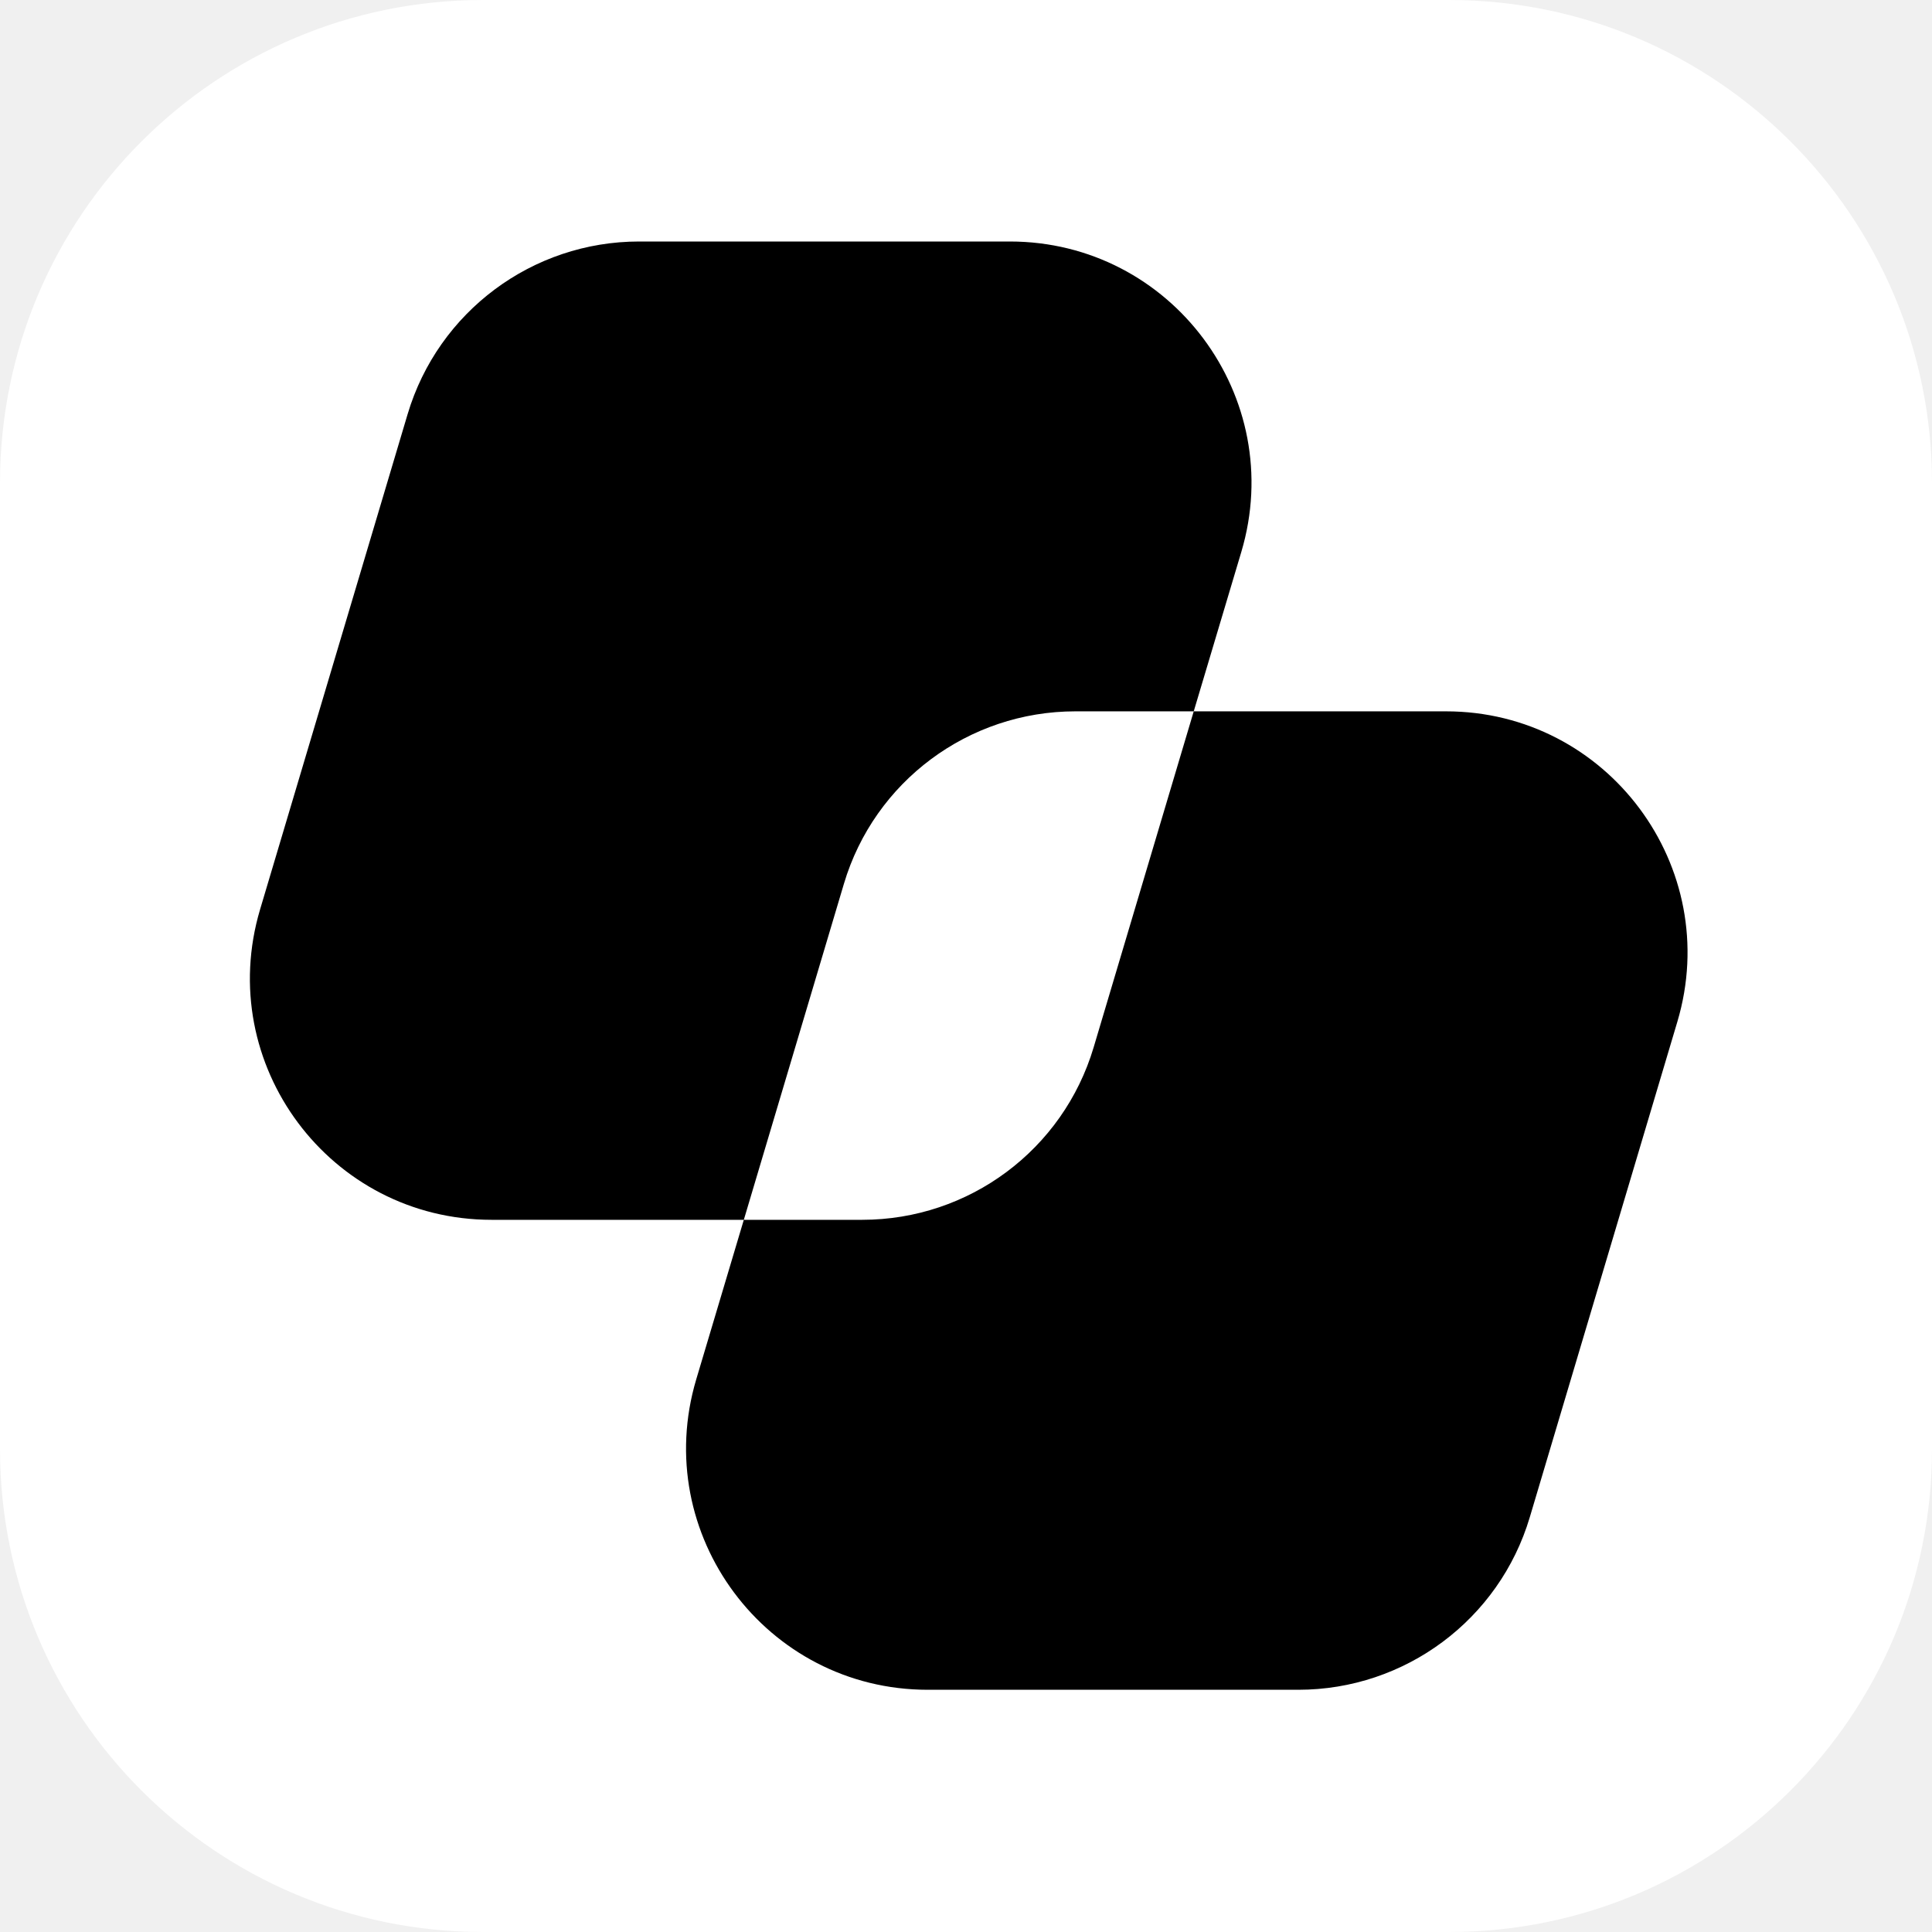
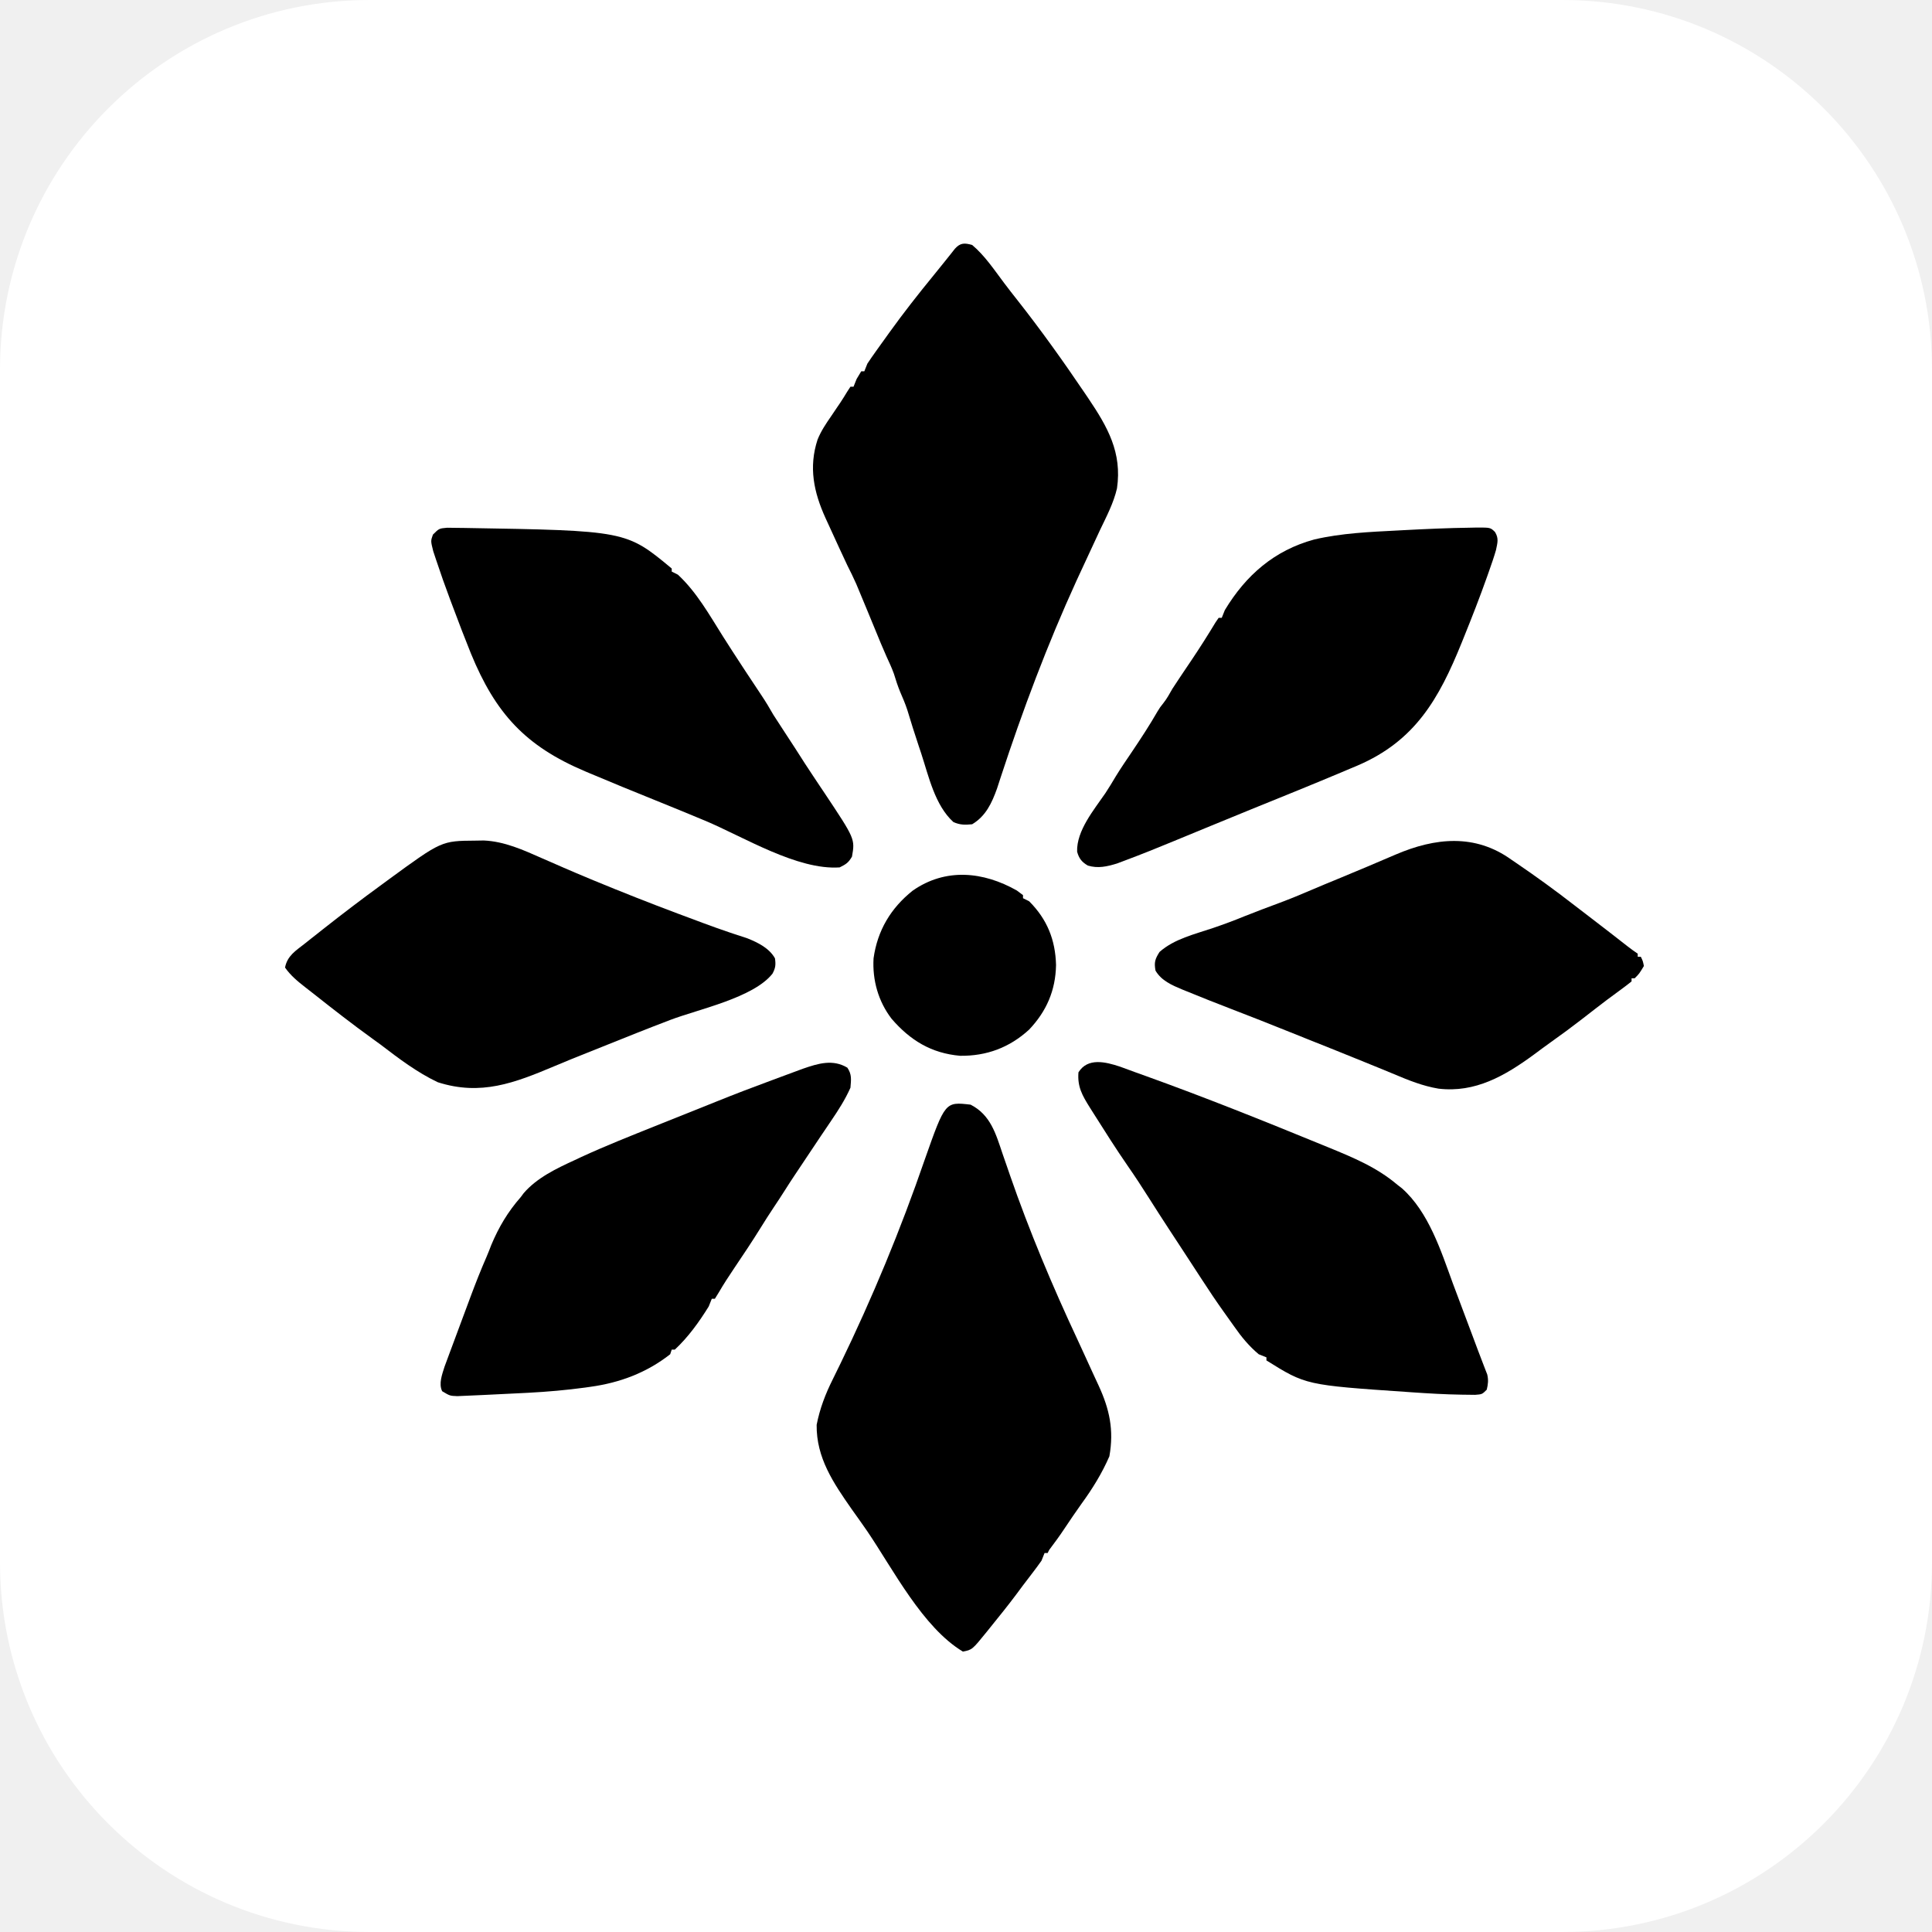
- <svg xmlns="http://www.w3.org/2000/svg" viewBox="0 0 16 16">
-   <rect width="16" height="16" rx="4" fill="#fff" />
-   <path d="M11.975 5.891C13.313 5.891 14.273 7.18 13.891 8.462L12.669 12.565C12.417 13.412 11.637 13.994 10.752 13.994H7.683C6.345 13.994 5.384 12.705 5.766 11.423L6.16 10.102H7.14C8.025 10.102 8.804 9.522 9.057 8.674L9.886 5.891H11.975ZM8.363 2C9.701 2 10.662 3.289 10.28 4.571L9.886 5.891H8.906C8.021 5.891 7.241 6.472 6.989 7.319L6.16 10.102H4.071C2.733 10.102 1.772 8.814 2.154 7.531L3.376 3.429C3.629 2.581 4.409 2 5.293 2H8.363Z" />
+ <svg xmlns="http://www.w3.org/2000/svg" viewBox="0 0 1254 1254">
+   <rect width="1254" height="1254" rx="240" fill="#fff" />
+   <g fill="#000">
+     <path id="petal-north" d="M0 0 C8.17 6.85 14.43 16.3 20.81 24.77 C23.68 28.57 26.6 32.33 29.56 36.06 C44.84 55.46 59.17 75.55 73 96 C73.76 97.12 74.53 98.25 75.31 99.41 C87.93 118.14 97.39 134.69 94 158 C91.79 167.53 87.2 176.22 83 185 C78.63 194.32 74.32 203.66 70 213 C69.25 214.62 68.5 216.25 67.72 217.92 C48.76 259.45 32.79 301.95 18.58 345.33 C18.15 346.64 17.72 347.96 17.28 349.31 C16.91 350.45 16.54 351.59 16.16 352.76 C12.74 362.3 8.86 370.68 0 376 C-4.67 376.46 -7.88 376.5 -12.19 374.56 C-24.23 363.59 -28.2 344.84 -33.12 329.88 C-33.64 328.33 -34.15 326.79 -34.68 325.21 C-37.25 317.44 -39.76 309.66 -42.09 301.81 C-43.41 297.75 -45.09 293.88 -46.78 289.97 C-48.35 286.14 -49.6 282.24 -50.81 278.28 C-52.2 274.45 -53.89 270.8 -55.6 267.11 C-58.14 261.47 -60.46 255.73 -62.81 250 C-63.87 247.43 -64.93 244.87 -65.99 242.3 C-66.5 241.06 -67.01 239.81 -67.54 238.53 C-69.52 233.75 -71.5 228.97 -73.5 224.19 C-74.09 222.78 -74.68 221.37 -75.28 219.92 C-77.06 215.87 -79.02 211.95 -81 208 C-84.59 200.41 -88.08 192.77 -91.57 185.13 C-92.78 182.47 -94.01 179.82 -95.23 177.16 C-102.81 160.44 -106.22 144.3 -100.34 126.32 C-98.11 120.8 -94.94 116.06 -91.56 111.19 C-90.25 109.24 -88.94 107.3 -87.63 105.36 C-87.01 104.45 -86.39 103.54 -85.75 102.61 C-84.15 100.22 -82.64 97.76 -81.15 95.3 C-80.44 94.21 -79.73 93.12 -79 92 C-78.34 92 -77.68 92 -77 92 C-76.34 90.35 -75.68 88.7 -75 87 C-74.01 85.35 -73.02 83.7 -72 82 C-71.34 82 -70.68 82 -70 82 C-69.34 80.35 -68.68 78.7 -68 77 C-66.18 74.26 -64.29 71.55 -62.38 68.88 C-61.29 67.36 -60.2 65.84 -59.08 64.27 C-58.06 62.86 -57.05 61.45 -56 60 C-55.3 59.02 -54.61 58.05 -53.89 57.04 C-44.68 44.22 -34.94 31.82 -24.95 19.61 C-22.45 16.54 -19.96 13.47 -17.5 10.38 C-16.92 9.65 -16.92 9.65 -14 6 C-13.07 4.82 -12.14 3.65 -11.19 2.44 C-7.65 -1.5 -4.89 -1.37 0 0 Z" transform="translate(631,159)" />
+     <path id="petal-northwest" d="M0 0 C2.29 0 4.58 0.04 6.87 0.09 C8.12 0.1 9.38 0.12 10.68 0.13 C116.13 1.88 116.13 1.88 145.74 26.46 C145.74 27.12 145.74 27.78 145.74 28.46 C146.4 28.79 146.4 28.79 149.74 30.46 C161.89 41.71 170.18 56.57 178.95 70.48 C183.11 77.06 187.35 83.58 191.62 90.09 C192.31 91.14 193 92.19 193.71 93.28 C197.11 98.47 200.54 103.65 204 108.8 C206.76 112.93 209.29 117.13 211.74 121.46 C214.14 125.24 216.6 128.97 219.05 132.71 C223.49 139.47 227.9 146.26 232.23 153.09 C233.91 155.72 235.62 158.31 237.37 160.9 C238.83 163.09 240.28 165.27 241.74 167.46 C242.77 168.99 243.8 170.53 244.86 172.11 C264.74 201.97 264.74 201.97 262.74 213.46 C260.42 217.44 258.93 218.37 254.74 220.46 C227.22 222.36 192.27 200.57 167.39 190.15 C156.46 185.57 145.48 181.09 134.49 176.65 C120.54 171.01 106.6 165.34 92.74 159.46 C91.69 159.02 90.64 158.58 89.56 158.12 C50.73 141.7 31.36 120.53 15.36 81.52 C11.33 71.56 7.5 61.53 3.74 51.46 C3.44 50.68 3.44 50.68 1.94 46.7 C-1.3 38.08 -4.37 29.4 -7.26 20.65 C-7.86 18.85 -8.45 17.05 -9.07 15.19 C-10.73 8.57 -10.73 8.57 -9.26 4.46 C-5.26 0.46 -5.26 0.46 0 0 Z" transform="translate(290.2578,342.5391)" />
+     <path id="petal-northeast" d="M0 0 C0.67 -0.02 0.67 -0.02 4.03 -0.09 C12.76 -0.1 12.76 -0.1 15.73 2.79 C18.29 7.01 17.35 9.71 16.38 14.5 C15.08 19 13.57 23.4 12 27.81 C11.56 29.08 11.11 30.35 10.65 31.65 C5.9 45.07 0.72 58.31 -4.62 71.5 C-5.06 72.59 -5.5 73.68 -5.95 74.8 C-20.66 111.14 -36.12 138.39 -73.56 154.42 C-74.23 154.7 -74.23 154.7 -77.62 156.12 C-79.08 156.74 -80.53 157.36 -82.03 157.99 C-102.15 166.48 -122.41 174.65 -142.65 182.86 C-151.32 186.37 -159.98 189.93 -168.62 193.5 C-174.91 196.1 -181.2 198.69 -187.5 201.28 C-189.37 202.05 -191.23 202.82 -193.1 203.59 C-203.47 207.88 -213.88 212.07 -224.39 216 C-226.12 216.65 -227.84 217.3 -229.62 217.97 C-236.13 219.96 -241.96 221.3 -248.56 219.31 C-252.49 216.99 -254.29 214.72 -255.5 210.31 C-255.95 196.62 -244.49 183.05 -237.12 172.27 C-234.74 168.67 -232.54 165 -230.34 161.29 C-227 155.85 -223.38 150.6 -219.81 145.31 C-214.08 136.78 -208.47 128.24 -203.35 119.32 C-201.62 116.5 -201.62 116.5 -199.65 114.05 C-197.26 111.04 -195.51 107.85 -193.62 104.5 C-192.1 102.15 -190.56 99.82 -189 97.5 C-188.12 96.19 -187.24 94.88 -186.34 93.53 C-184.59 90.94 -182.85 88.34 -181.1 85.75 C-175.75 77.78 -170.62 69.7 -165.66 61.47 C-164.99 60.49 -164.32 59.51 -163.62 58.5 C-162.97 58.5 -162.31 58.5 -161.62 58.5 C-160.97 56.85 -160.31 55.2 -159.62 53.5 C-145.95 30.81 -127.44 14.7 -101.62 7.67 C-83.87 3.51 -65.39 2.75 -47.25 1.81 C-46.67 1.78 -46.67 1.78 -43.71 1.62 C-29.15 0.86 -14.58 0.18 0 0 Z" transform="translate(954.625,342.5)" />
+     <path id="petal-west" d="M0 0 C1.8 -0.03 3.59 -0.06 5.44 -0.09 C18.93 0.5 31.21 6.11 43.38 11.5 C46.47 12.85 49.58 14.2 52.68 15.55 C54.17 16.21 55.67 16.86 57.22 17.54 C62.81 19.97 68.43 22.35 74.06 24.69 C75 25.08 75.93 25.47 76.9 25.87 C94.96 33.34 113.13 40.52 131.44 47.38 C131.9 47.55 131.9 47.55 134.24 48.42 C137.49 49.64 140.74 50.85 144 52.06 C145.18 52.5 146.36 52.94 147.57 53.4 C153.36 55.54 159.15 57.64 165 59.6 C166.03 59.94 167.05 60.29 168.11 60.64 C170.89 61.57 173.68 62.48 176.48 63.39 C183.3 66.12 190.72 69.75 194.44 76.38 C195.04 80.53 194.82 82.67 192.82 86.37 C180.43 102.02 144.87 109.4 126.65 116.32 C111.74 121.99 96.94 127.92 82.14 133.88 C79.04 135.13 75.93 136.38 72.81 137.61 C65.64 140.46 58.49 143.34 51.39 146.35 C25.35 157.33 3.5 165.77 -24.44 156.81 C-37.95 150.39 -49.73 141.42 -61.56 132.38 C-63.29 131.12 -65.02 129.87 -66.75 128.62 C-79.59 119.34 -92.13 109.6 -104.54 99.77 C-106.49 98.22 -108.45 96.69 -110.43 95.17 C-115.4 91.31 -119.94 87.56 -123.56 82.38 C-122.01 74.61 -116.66 71.53 -110.62 66.75 C-109.3 65.7 -107.97 64.65 -106.61 63.56 C-105.27 62.51 -103.94 61.46 -102.56 60.38 C-101.36 59.43 -100.16 58.48 -98.93 57.5 C-86.31 47.55 -73.56 37.83 -60.56 28.38 C-59.08 27.28 -57.6 26.19 -56.07 25.07 C-21.97 0.16 -21.97 0.16 0 0 Z" transform="translate(308.5625,545.625)" />
+     <path id="petal-east" d="M0 0 C0.97 0.66 1.93 1.31 2.93 1.99 C15.79 10.74 28.4 19.88 40.68 29.42 C44.5 32.39 48.34 35.32 52.19 38.25 C59.95 44.18 67.67 50.18 75.37 56.2 C77.53 57.87 79.73 59.49 82 61 C82 61.66 82 62.32 82 63 C82.66 63 83.32 63 84 63 C85.31 65.69 85.31 65.69 86 69 C83 74 83 74 80 77 C79.34 77 78.68 77 78 77 C78 77.66 78 78.32 78 79 C75.66 80.9 73.25 82.72 70.81 84.5 C69.35 85.58 67.88 86.66 66.38 87.77 C64.93 88.84 63.49 89.9 62 91 C59.77 92.7 57.54 94.41 55.31 96.12 C54.27 96.93 53.22 97.74 52.14 98.57 C50.02 100.21 47.91 101.85 45.8 103.49 C39.17 108.63 32.45 113.59 25.61 118.43 C21.85 121.11 18.14 123.86 14.44 126.62 C-4.15 140.23 -23.44 151.44 -47.32 148.61 C-57.51 146.9 -66.66 143.21 -76.13 139.21 C-81.36 137.01 -86.62 134.89 -91.88 132.75 C-92.44 132.52 -92.44 132.52 -95.31 131.35 C-107.59 126.34 -119.89 121.43 -132.21 116.52 C-135.96 115.01 -139.72 113.51 -143.48 112 C-156.24 106.87 -169.03 101.81 -181.88 96.88 C-191.48 93.17 -201.05 89.42 -210.56 85.5 C-211.54 85.1 -212.51 84.71 -213.52 84.3 C-220.36 81.44 -227.11 78.59 -231 72 C-231.97 66.61 -231.33 64.52 -228.38 59.88 C-218.75 51.35 -205.57 48.4 -193.58 44.31 C-186.73 41.97 -179.99 39.49 -173.3 36.73 C-165.84 33.73 -158.3 30.94 -150.78 28.13 C-143.58 25.43 -136.49 22.54 -129.43 19.48 C-123.88 17.08 -118.28 14.8 -112.69 12.5 C-100.1 7.31 -87.56 2.01 -75.05 -3.37 C-49.53 -14.28 -23.61 -17 0 0 Z" transform="translate(981,558)" />
+     <path id="petal-center" d="M0 0 C1.32 0.99 2.64 1.98 4 3 C4 3.66 4 4.32 4 5 C5.32 5.66 6.64 6.32 8 7 C19.63 18.63 25.03 31.98 25.44 48.38 C25.14 64.85 19.25 78.44 7.9 90.36 C-4.82 101.96 -19.61 107.49 -36.81 107.28 C-55.52 105.65 -69.19 97.25 -81.25 83.31 C-89.93 72.01 -93.84 58.14 -93 44 C-90.48 26.03 -81.91 11.5 -67.64 0.12 C-46.22 -14.88 -21.66 -12.28 0 0 Z" transform="translate(660,578)" />
+     <path id="petal-southwest" d="M0 0 C2.98 4.47 2.43 7.7 2 13 C-1.43 20.71 -5.82 27.54 -10.56 34.5 C-11.99 36.62 -13.41 38.73 -14.84 40.85 C-15.54 41.89 -16.24 42.92 -16.97 43.99 C-19.87 48.29 -22.75 52.62 -25.62 56.94 C-26.52 58.29 -27.42 59.64 -28.35 61.03 C-29.23 62.34 -30.1 63.65 -31 65 C-32.03 66.54 -33.06 68.08 -34.12 69.67 C-36.25 72.87 -38.34 76.07 -40.38 79.31 C-42.8 83.14 -45.28 86.93 -47.81 90.69 C-50.76 95.09 -53.59 99.55 -56.38 104.06 C-61.9 112.96 -67.73 121.65 -73.58 130.33 C-77 135.43 -80.34 140.51 -83.42 145.82 C-84.27 147.2 -85.12 148.58 -86 150 C-86.66 150 -87.32 150 -88 150 C-88.66 151.65 -89.32 153.3 -90 155 C-96.27 165.1 -103.27 174.87 -112 183 C-112.66 183 -113.32 183 -114 183 C-114.33 183.99 -114.66 184.98 -115 186 C-130.24 197.96 -147.65 204.49 -166.69 207.12 C-167.87 207.29 -169.05 207.46 -170.26 207.63 C-182.48 209.29 -194.69 210.35 -207 211 C-207.95 211.05 -208.9 211.1 -209.88 211.15 C-216.68 211.51 -223.49 211.85 -230.29 212.15 C-232.63 212.26 -234.97 212.37 -237.31 212.49 C-240.63 212.65 -243.95 212.79 -247.27 212.93 C-249.21 213.01 -251.16 213.1 -253.16 213.19 C-258 213 -258 213 -263 210 C-265.42 205.15 -262.97 198.91 -261.46 194.06 C-260.77 192.2 -260.08 190.35 -259.38 188.44 C-259.18 187.92 -259.18 187.92 -258.21 185.28 C-257.33 182.9 -256.44 180.52 -255.55 178.14 C-253.78 173.42 -252.03 168.69 -250.28 163.96 C-248.96 160.41 -247.64 156.86 -246.31 153.31 C-245.68 151.62 -245.05 149.93 -244.41 148.19 C-241.21 139.66 -237.9 131.21 -234.24 122.87 C-233.13 120.3 -232.12 117.68 -231.12 115.06 C-226.23 103.41 -220.33 93.49 -212 84 C-211.7 83.59 -211.7 83.59 -210.16 81.53 C-201.59 71.49 -188.78 65.4 -177 60 C-175.57 59.33 -174.14 58.66 -172.67 57.96 C-157.02 50.75 -140.99 44.41 -125 38 C-123.5 37.4 -122 36.8 -120.46 36.18 C-111.75 32.69 -103.04 29.2 -94.32 25.73 C-91.33 24.53 -88.33 23.33 -85.34 22.12 C-73.39 17.29 -61.37 12.7 -49.28 8.24 C-46.21 7.11 -43.14 5.97 -40.08 4.83 C-38.1 4.1 -36.12 3.36 -34.14 2.63 C-32.38 1.98 -30.62 1.33 -28.81 0.66 C-18.94 -2.74 -9.46 -5.68 0 0 Z" transform="translate(550,693)" />
+     <path id="petal-southeast" d="M0 0 C3.36 1.21 6.71 2.44 10.06 3.69 C12.15 4.44 14.25 5.19 16.34 5.94 C54.97 19.83 93.08 35.12 131.06 50.69 C132.51 51.28 133.95 51.87 135.44 52.48 C151.51 59.09 166.71 65.34 180.06 76.69 C181.03 77.44 181.99 78.19 182.99 78.96 C200.38 94.38 208.31 119.52 216.06 140.69 C217.16 143.62 218.26 146.55 219.37 149.49 C220.5 152.5 221.63 155.52 222.76 158.54 C224.72 163.77 226.68 168.99 228.65 174.21 C229.78 177.23 230.91 180.26 232.04 183.29 C233.26 186.55 234.5 189.81 235.77 193.06 C236.24 194.28 236.71 195.49 237.19 196.75 C237.58 197.75 237.98 198.75 238.38 199.79 C239.24 203.43 238.94 206.06 238.06 209.69 C235.06 212.69 235.06 212.69 230.53 213.03 C228.64 213 226.74 212.98 224.79 212.96 C223.76 212.95 222.74 212.93 221.68 212.92 C210.91 212.76 200.18 212.12 189.44 211.38 C188.45 211.31 187.46 211.24 186.44 211.17 C120.65 206.68 120.65 206.68 95.06 190.69 C95.06 190.03 95.06 189.37 95.06 188.69 C93.41 188.03 91.76 187.37 90.06 186.69 C83.87 181.53 78.81 175.4 74.23 168.8 C71.98 165.57 69.68 162.38 67.38 159.19 C62.4 152.22 57.66 145.12 53 137.94 C52.19 136.7 51.38 135.46 50.55 134.18 C48.88 131.62 47.21 129.05 45.54 126.49 C43.13 122.8 40.72 119.1 38.3 115.41 C37.54 114.26 36.79 113.11 36.01 111.92 C34.59 109.75 33.18 107.59 31.76 105.43 C27.47 98.88 23.25 92.3 19.06 85.69 C14.5 78.49 9.87 71.37 5 64.38 C-2.63 53.35 -9.78 42.02 -16.94 30.69 C-17.84 29.26 -18.74 27.84 -19.67 26.37 C-24.44 18.74 -27.72 13.03 -26.94 3.69 C-20.9 -5.98 -9.41 -3.1 0 0 Z" transform="translate(726.9375,692.3125)" />
+     <path id="petal-south" d="M0 0 C13 6.67 16.36 18.93 20.75 31.94 C21.81 35.01 22.88 38.09 23.95 41.16 C24.47 42.67 24.99 44.18 25.52 45.74 C38.13 82.13 53.08 117.69 69.4 152.57 C70.82 155.61 72.21 158.65 73.6 161.7 C75.32 165.49 77.04 169.27 78.79 173.04 C79.26 174.05 79.72 175.07 80.2 176.11 C81.16 178.17 82.11 180.24 83.07 182.3 C90.16 197.68 93.11 211.19 90.06 228.25 C85.28 239.26 79.06 249.33 72 259 C68.24 264.33 64.53 269.68 60.94 275.12 C57.79 279.88 54.45 284.45 51 289 C50.67 289.66 50.34 290.32 50 291 C49.34 291 48.68 291 48 291 C47.34 292.65 46.68 294.3 46 296 C44.2 298.56 42.34 301.08 40.44 303.56 C39.35 304.99 38.27 306.41 37.15 307.88 C36.11 309.24 35.07 310.6 34 312 C32.5 314.02 31 316.04 29.5 318.06 C24.17 325.17 18.59 332.09 13 339 C12.13 340.08 11.27 341.15 10.38 342.26 C1.02 353.8 1.02 353.8 -5 355 C-31.06 339.36 -50.21 301.76 -67 277 C-70.35 272.16 -73.75 267.35 -77.19 262.56 C-89.05 245.57 -100.2 229.23 -99.94 207.81 C-97.89 197.32 -94.27 187.84 -89.5 178.31 C-88.43 176.12 -87.36 173.93 -86.29 171.74 C-85.74 170.63 -85.19 169.51 -84.63 168.37 C-63.75 125.33 -45.37 80.98 -29.81 35.75 C-16.53 -1.92 -16.53 -1.92 0 0 Z" transform="translate(630,717)" />
+   </g>
</svg>
